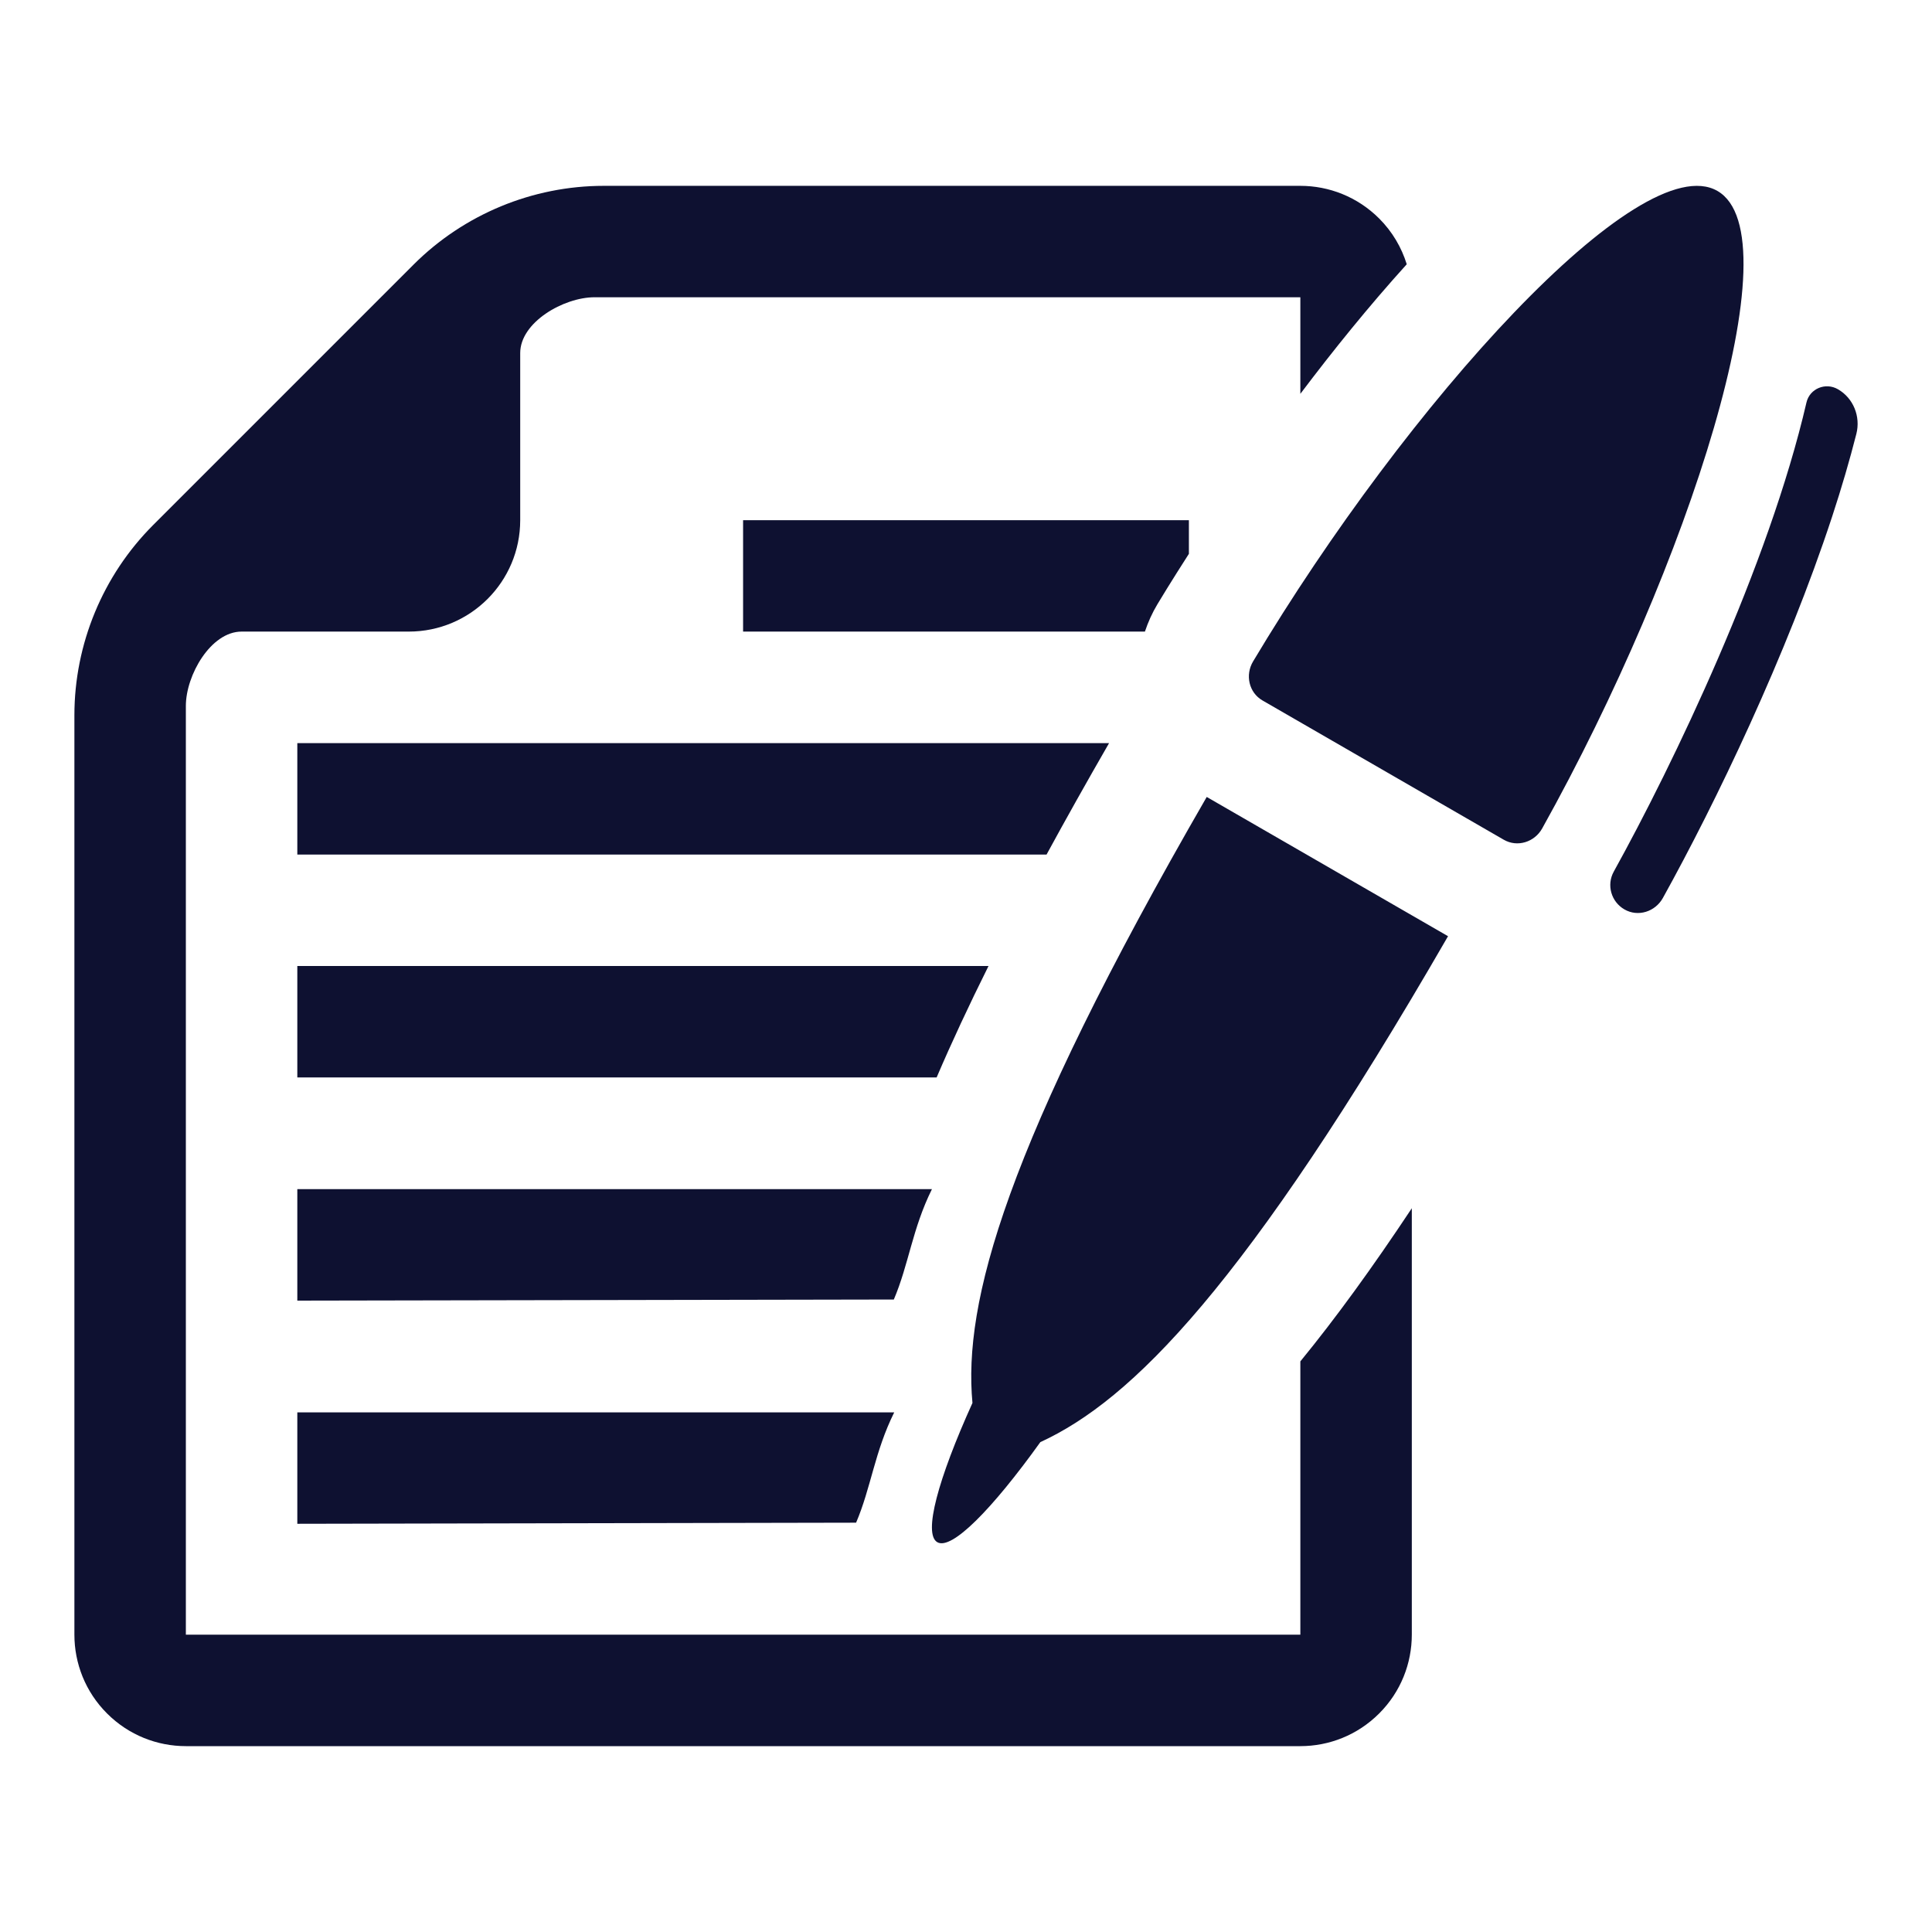
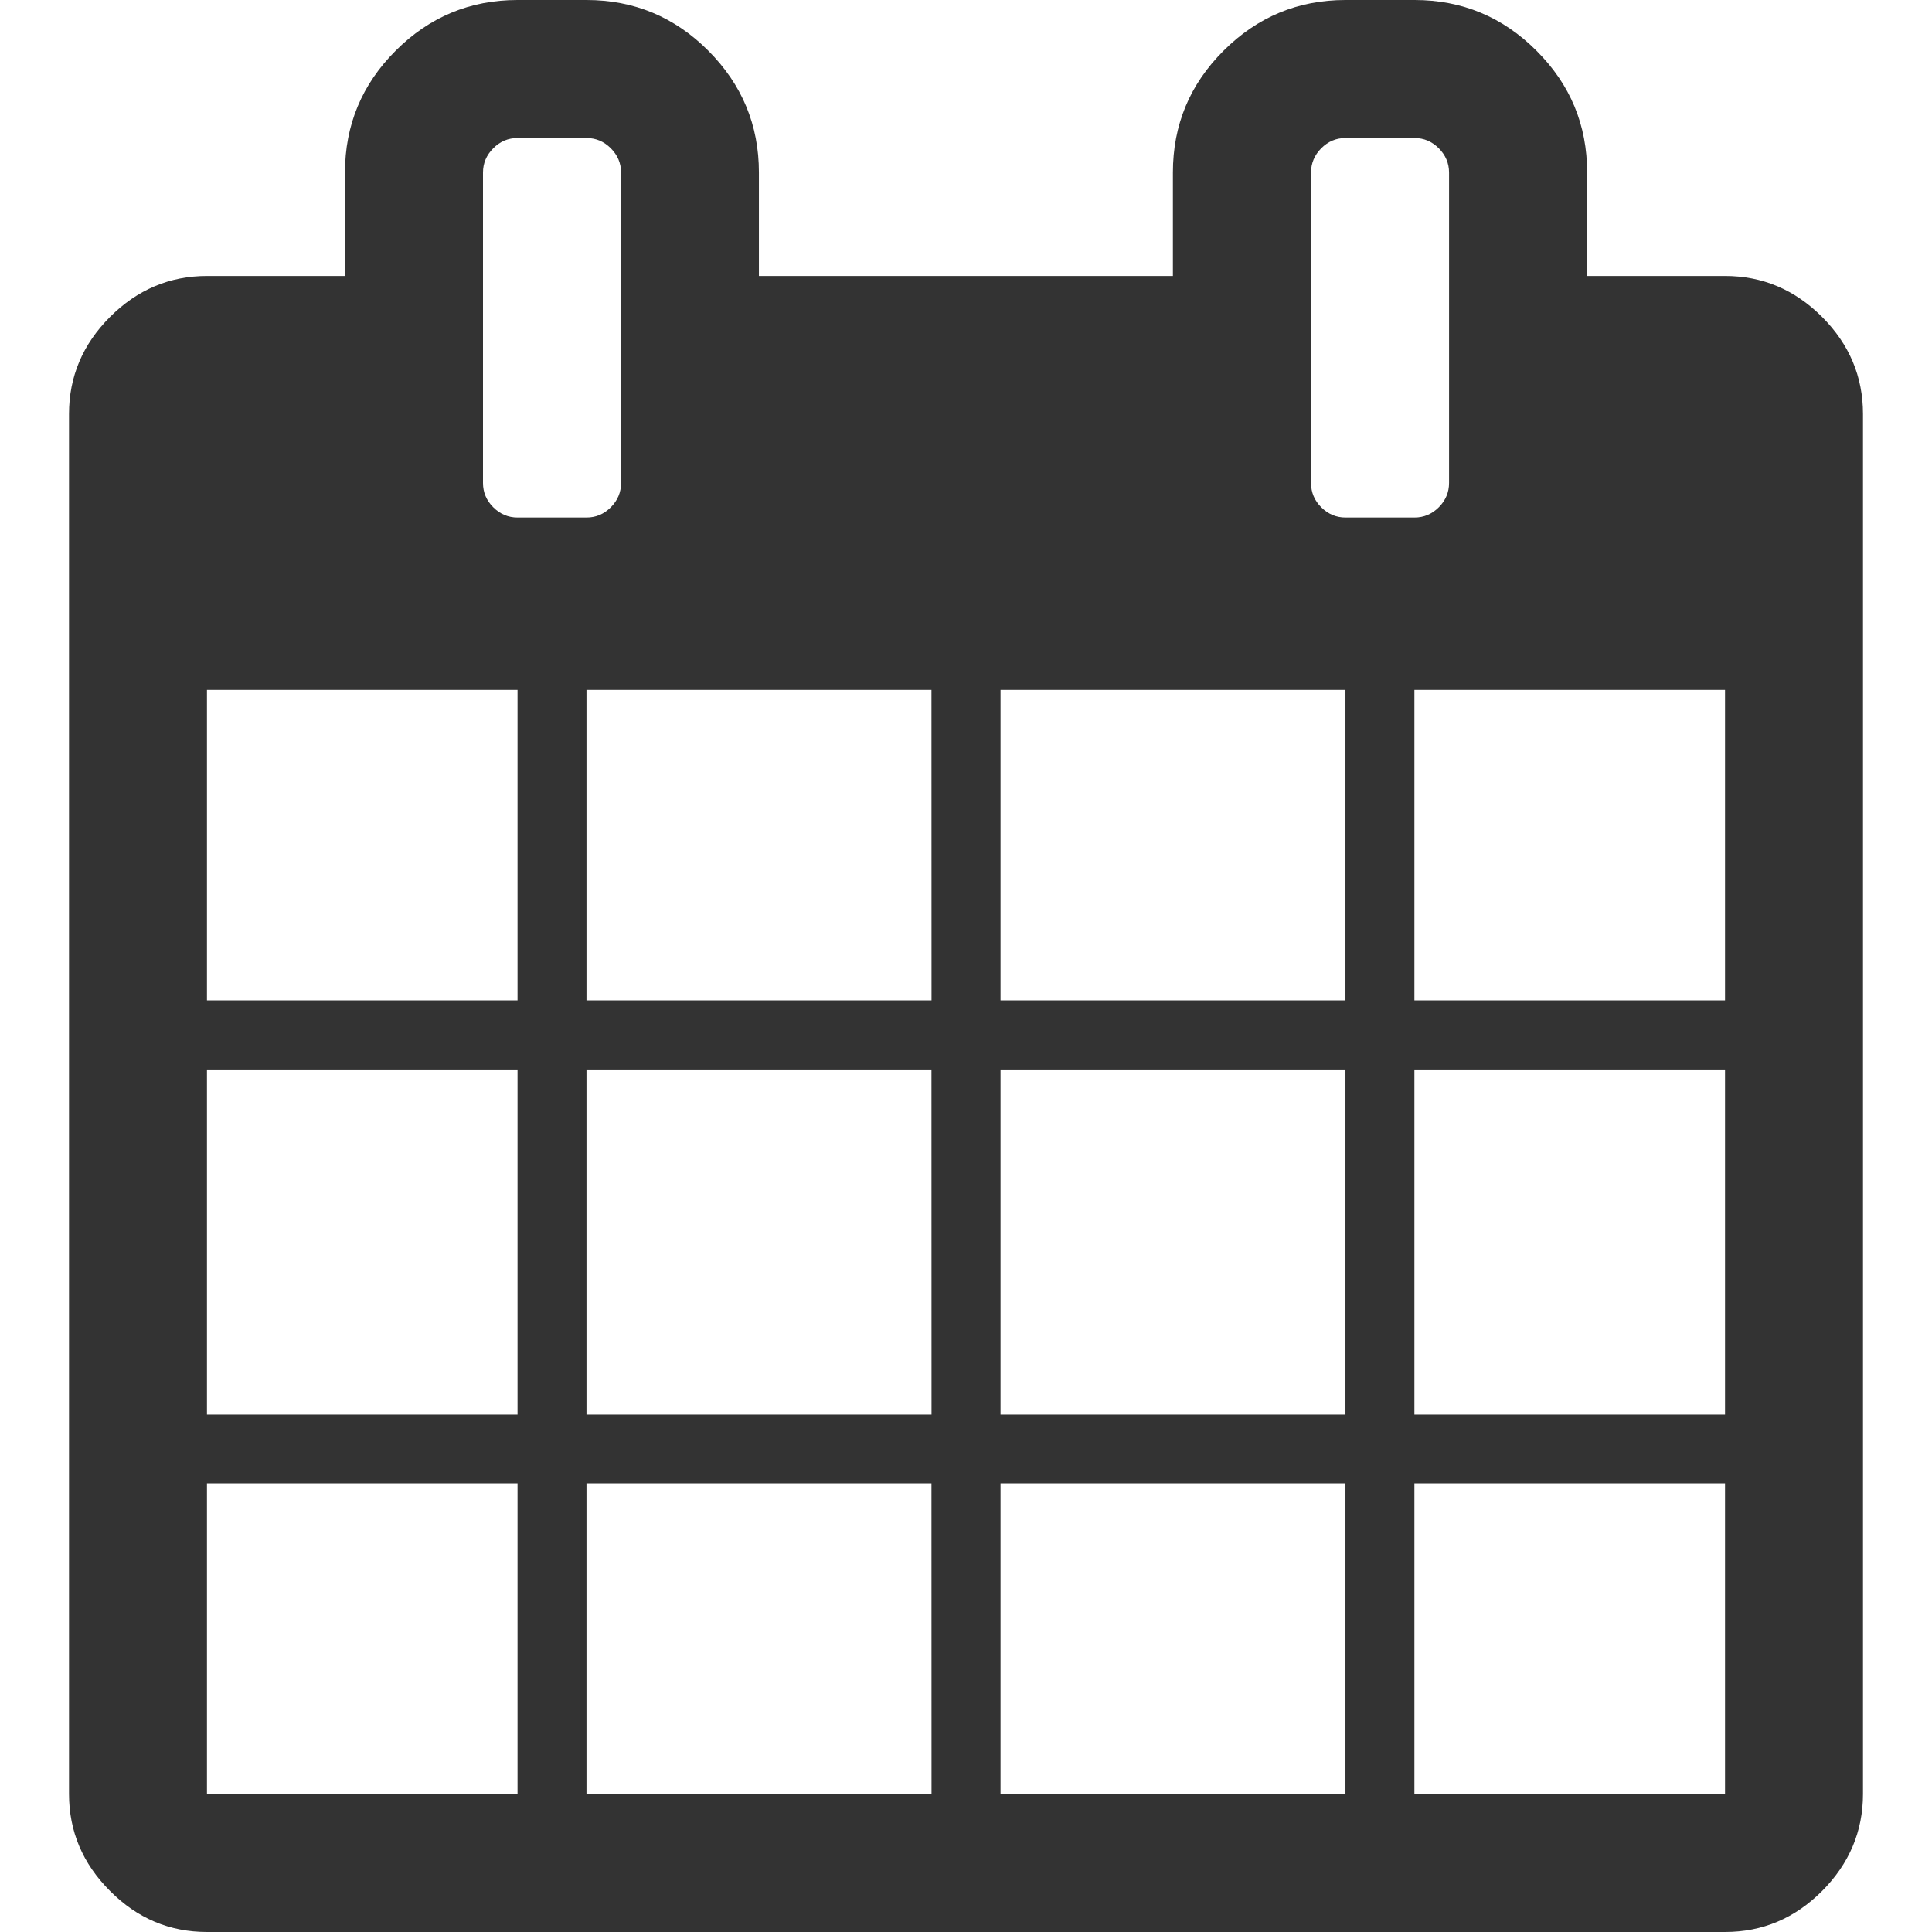
- <svg xmlns="http://www.w3.org/2000/svg" version="1.1" id="Layer_1" x="0px" y="0px" width="100px" height="100px" viewBox="0 0 100 100" enable-background="new 0 0 100 100" xml:space="preserve">
-   <g>
-     <path fill="#0E1131" d="M57.406,38.463H15.389v5.768H54.17C55.166,42.401,56.242,40.482,57.406,38.463 M15.389,55.768H48.48   c0.771-1.803,1.669-3.725,2.685-5.767H15.389V55.768z M15.389,67.32l30.875-0.057c0.771-1.803,0.958-3.67,1.973-5.713H15.389V67.32   z M15.389,78.871l28.922-0.057c0.772-1.803,0.958-3.668,1.974-5.711H15.389V78.871z M59.905,31.28   c0.115-0.194,0.7-1.163,1.632-2.614v-1.741H38.462v5.765h20.799C59.425,32.2,59.636,31.728,59.905,31.28 M67.306,70.465v14.146   H9.62V36.539c0-1.592,1.292-3.848,2.884-3.848h8.653c3.186,0,5.769-2.58,5.769-5.766v-8.653c0-1.593,2.253-2.886,3.846-2.886   h36.534v4.999c1.672-2.217,3.537-4.531,5.507-6.707c-0.268-0.866-0.742-1.683-1.428-2.369c-1.127-1.126-2.603-1.69-4.079-1.69   H31.251c-3.684,0-7.24,1.473-9.847,4.079L7.93,27.173c-2.606,2.605-4.079,6.163-4.079,9.848v47.59c0,1.477,0.563,2.953,1.69,4.078   c1.127,1.127,2.603,1.691,4.079,1.691h57.686c1.477,0,2.952-0.564,4.079-1.691c1.127-1.125,1.69-2.602,1.69-4.078V62.539   C71.04,65.607,69.131,68.236,67.306,70.465" />
-     <path fill="#0E1131" d="M50.334,72.617c-1.779,3.932-2.56,6.781-1.819,7.207c0.737,0.428,2.816-1.674,5.333-5.18   c4.705-2.164,10.613-8.016,21.102-26.186L62.46,41.25C51.972,59.416,49.854,67.459,50.334,72.617 M95.131,20.147   c-0.639-0.37-1.46-0.035-1.628,0.683c-1.956,8.445-6.905,18.74-9.974,24.283c-0.385,0.693-0.136,1.562,0.551,1.958   c0.705,0.407,1.596,0.12,1.991-0.593c2.728-4.92,6.399-12.552,8.762-19.744c0.494-1.504,0.909-2.93,1.252-4.277   C96.312,21.559,95.933,20.609,95.131,20.147 M88.895,9.884c-4.009-2.315-16.05,10.98-24.037,24.354   c-0.417,0.698-0.216,1.609,0.486,2.016l12.49,7.21c0.704,0.407,1.594,0.125,1.989-0.584C87.412,29.272,92.906,12.199,88.895,9.884" />
-   </g>
+ <svg xmlns="http://www.w3.org/2000/svg" version="1.1" id="Layer_1" x="0px" y="0px" width="32px" height="32px" viewBox="0 0 32 32" enable-background="new 0 0 32 32" xml:space="preserve">
+   <path fill="#333333" d="M30.18,5.25c-0.453-0.453-0.988-0.679-1.607-0.679h-2.285V2.858c0-0.787-0.278-1.459-0.84-2.019  C24.889,0.28,24.215,0,23.43,0h-1.145c-0.784,0-1.457,0.279-2.018,0.839c-0.561,0.559-0.84,1.232-0.84,2.019v1.713H12.57V2.858  c0-0.787-0.28-1.459-0.839-2.019C11.173,0.28,10.5,0,9.714,0H8.572C7.786,0,7.113,0.28,6.554,0.839  c-0.56,0.559-0.84,1.232-0.84,2.019v1.713H3.428c-0.619,0-1.154,0.227-1.606,0.679C1.37,5.702,1.143,6.239,1.143,6.857v22.856  c0,0.62,0.227,1.156,0.679,1.607C2.274,31.775,2.81,32,3.428,32h25.144c0.619,0,1.154-0.225,1.607-0.678  c0.45-0.452,0.678-0.988,0.678-1.608V6.857C30.857,6.239,30.632,5.703,30.18,5.25z M8.572,29.714H3.428V24.57h5.144V29.714z   M8.572,23.43H3.428v-5.716h5.144V23.43z M8.572,16.57H3.428v-5.142h5.144V16.57z M8.17,8.402C8.057,8.29,8,8.155,8,8V2.858  c0-0.155,0.057-0.289,0.17-0.402c0.113-0.114,0.247-0.17,0.402-0.17h1.143c0.155,0,0.289,0.057,0.402,0.17  c0.112,0.113,0.17,0.247,0.17,0.402V8c0,0.155-0.058,0.29-0.17,0.402c-0.113,0.113-0.247,0.17-0.402,0.17H8.572  C8.417,8.572,8.283,8.515,8.17,8.402z M15.429,29.714H9.714V24.57h5.714L15.429,29.714L15.429,29.714z M15.429,23.43H9.714v-5.716  h5.714L15.429,23.43L15.429,23.43z M15.429,16.57H9.714v-5.142h5.714L15.429,16.57L15.429,16.57z M22.285,29.714h-5.713V24.57h5.713  V29.714z M22.285,23.43h-5.713v-5.716h5.713V23.43z M22.285,16.57h-5.713v-5.142h5.713V16.57z M21.884,8.402  C21.771,8.29,21.715,8.155,21.715,8V2.858c0-0.155,0.057-0.289,0.169-0.402c0.113-0.114,0.248-0.17,0.401-0.17h1.145  c0.154,0,0.288,0.057,0.401,0.17c0.112,0.113,0.17,0.247,0.17,0.402V8c0,0.155-0.058,0.29-0.17,0.402  c-0.113,0.113-0.247,0.17-0.401,0.17h-1.145C22.132,8.572,21.997,8.515,21.884,8.402z M28.572,29.714h-5.145V24.57h5.145V29.714z   M28.572,23.43h-5.145v-5.716h5.145V23.43z M28.572,16.57h-5.145v-5.142h5.145V16.57z" />
</svg>
